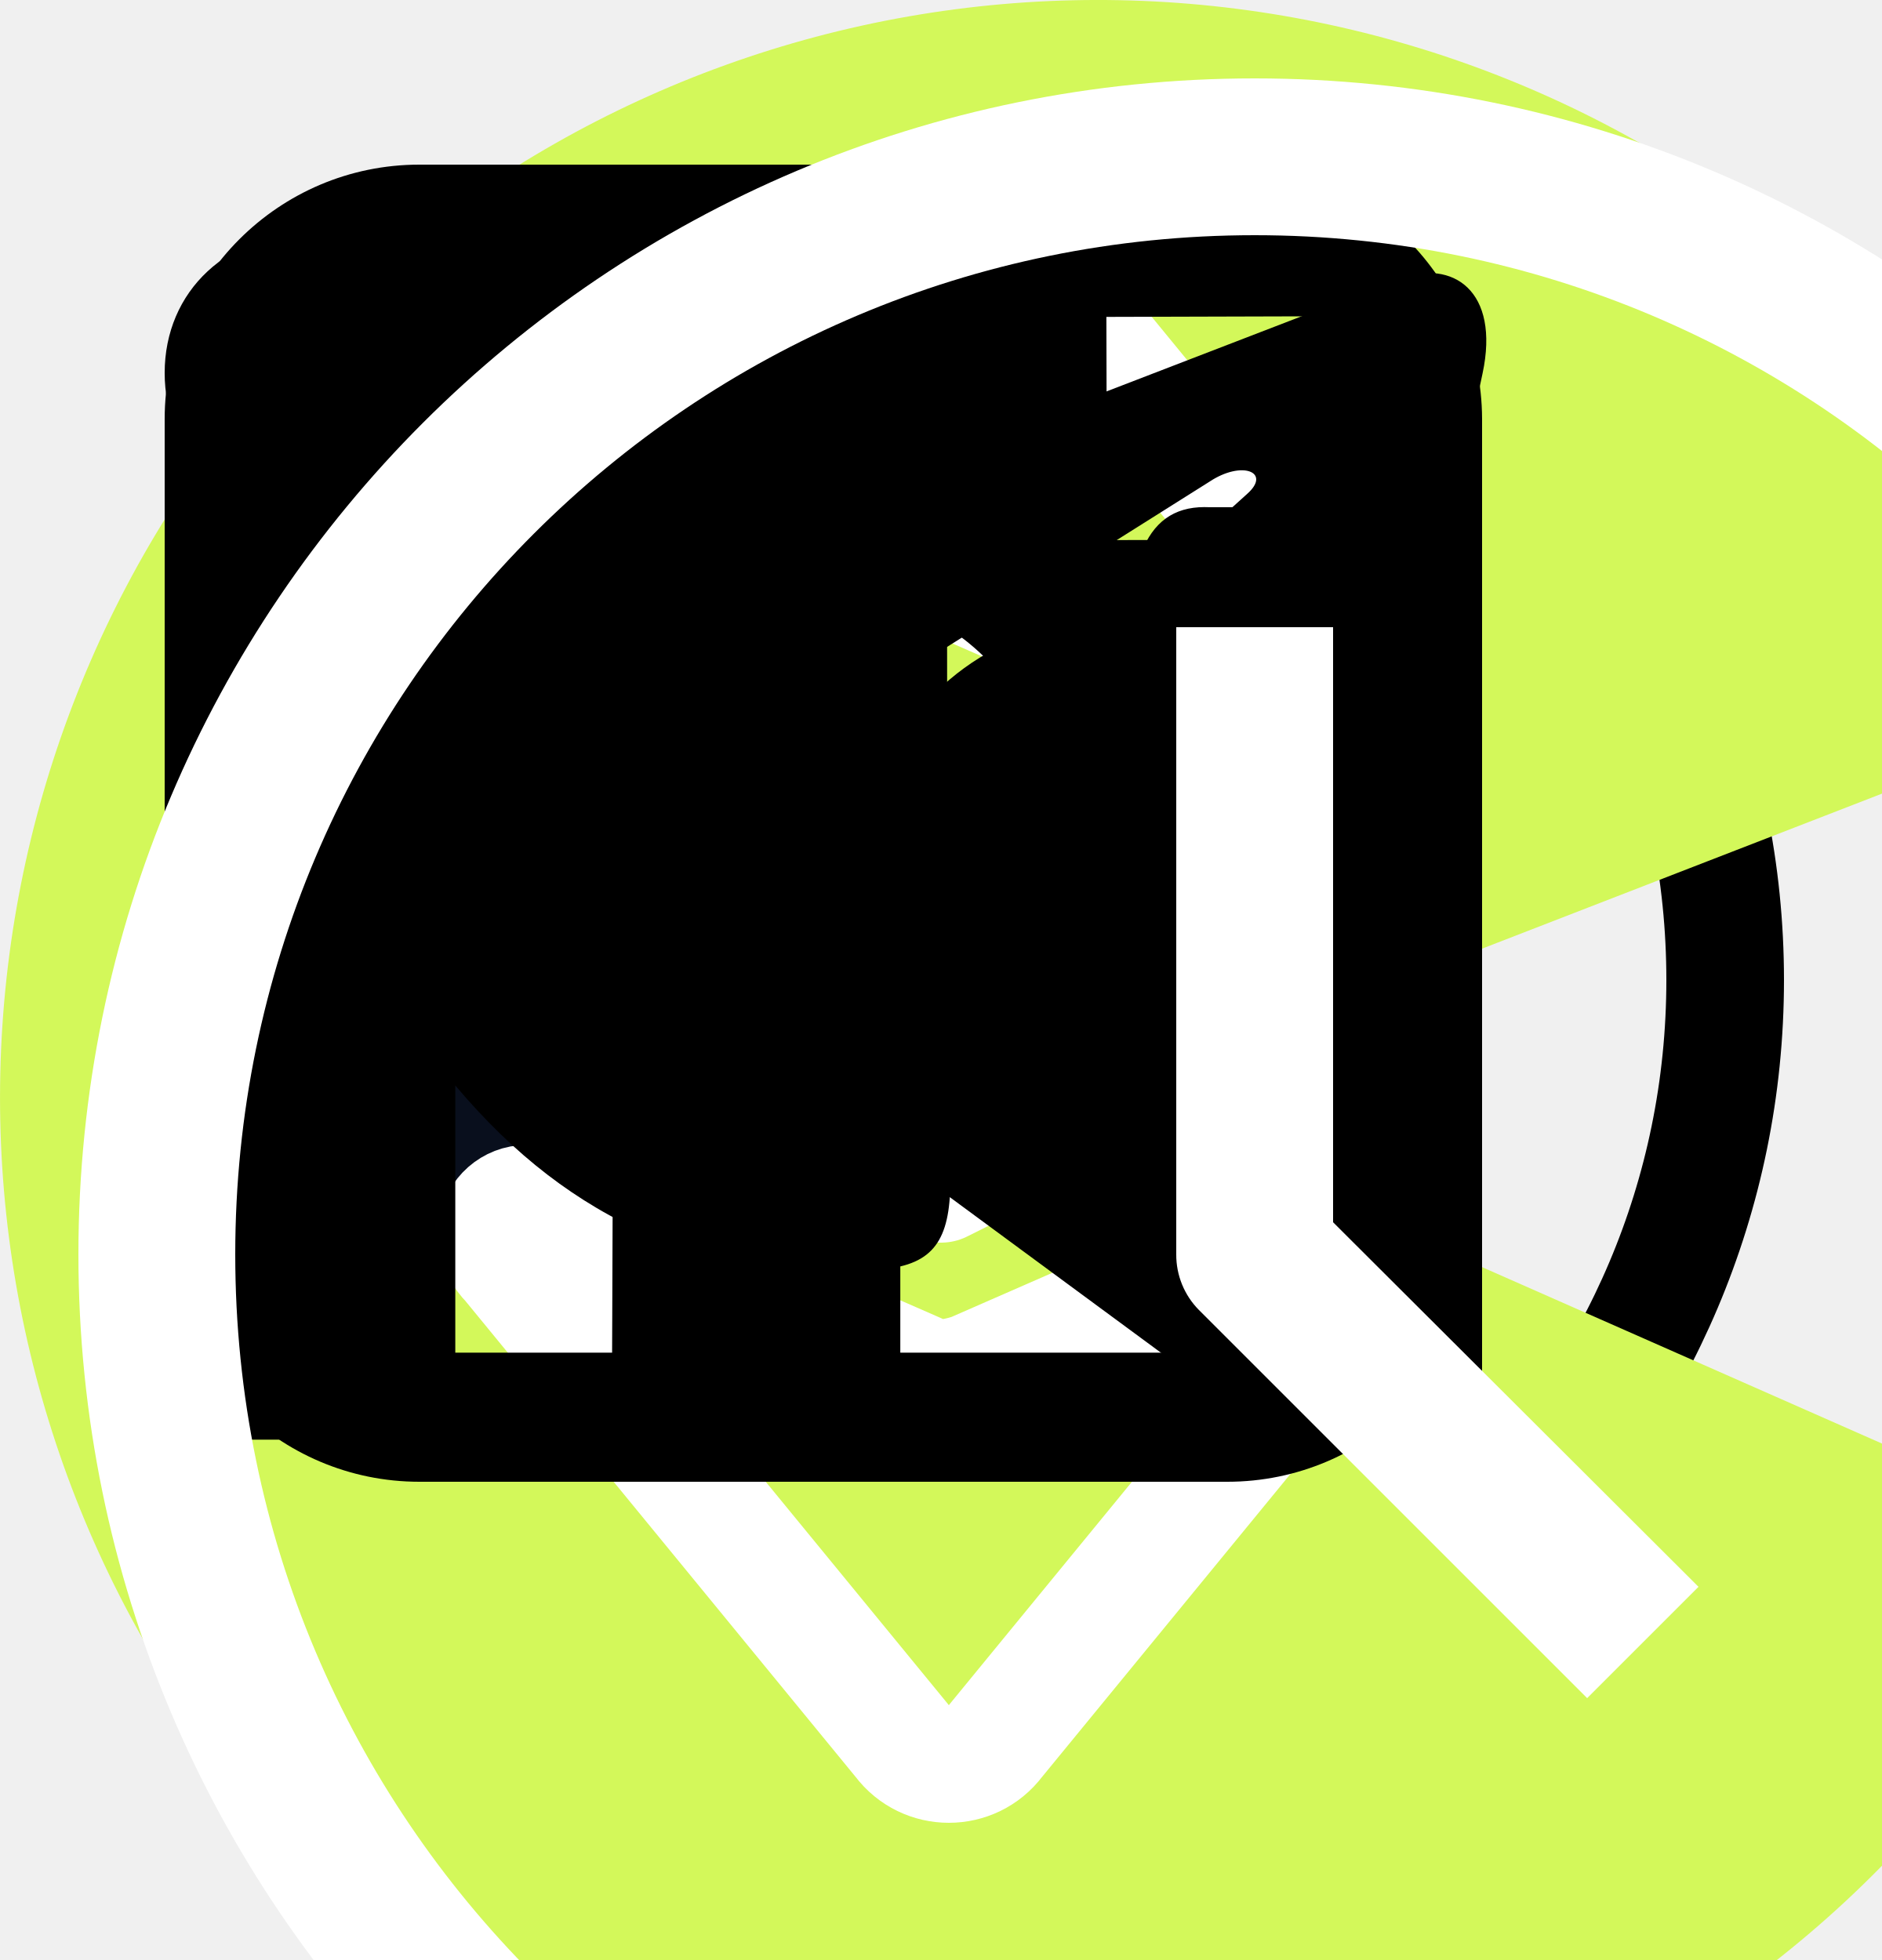
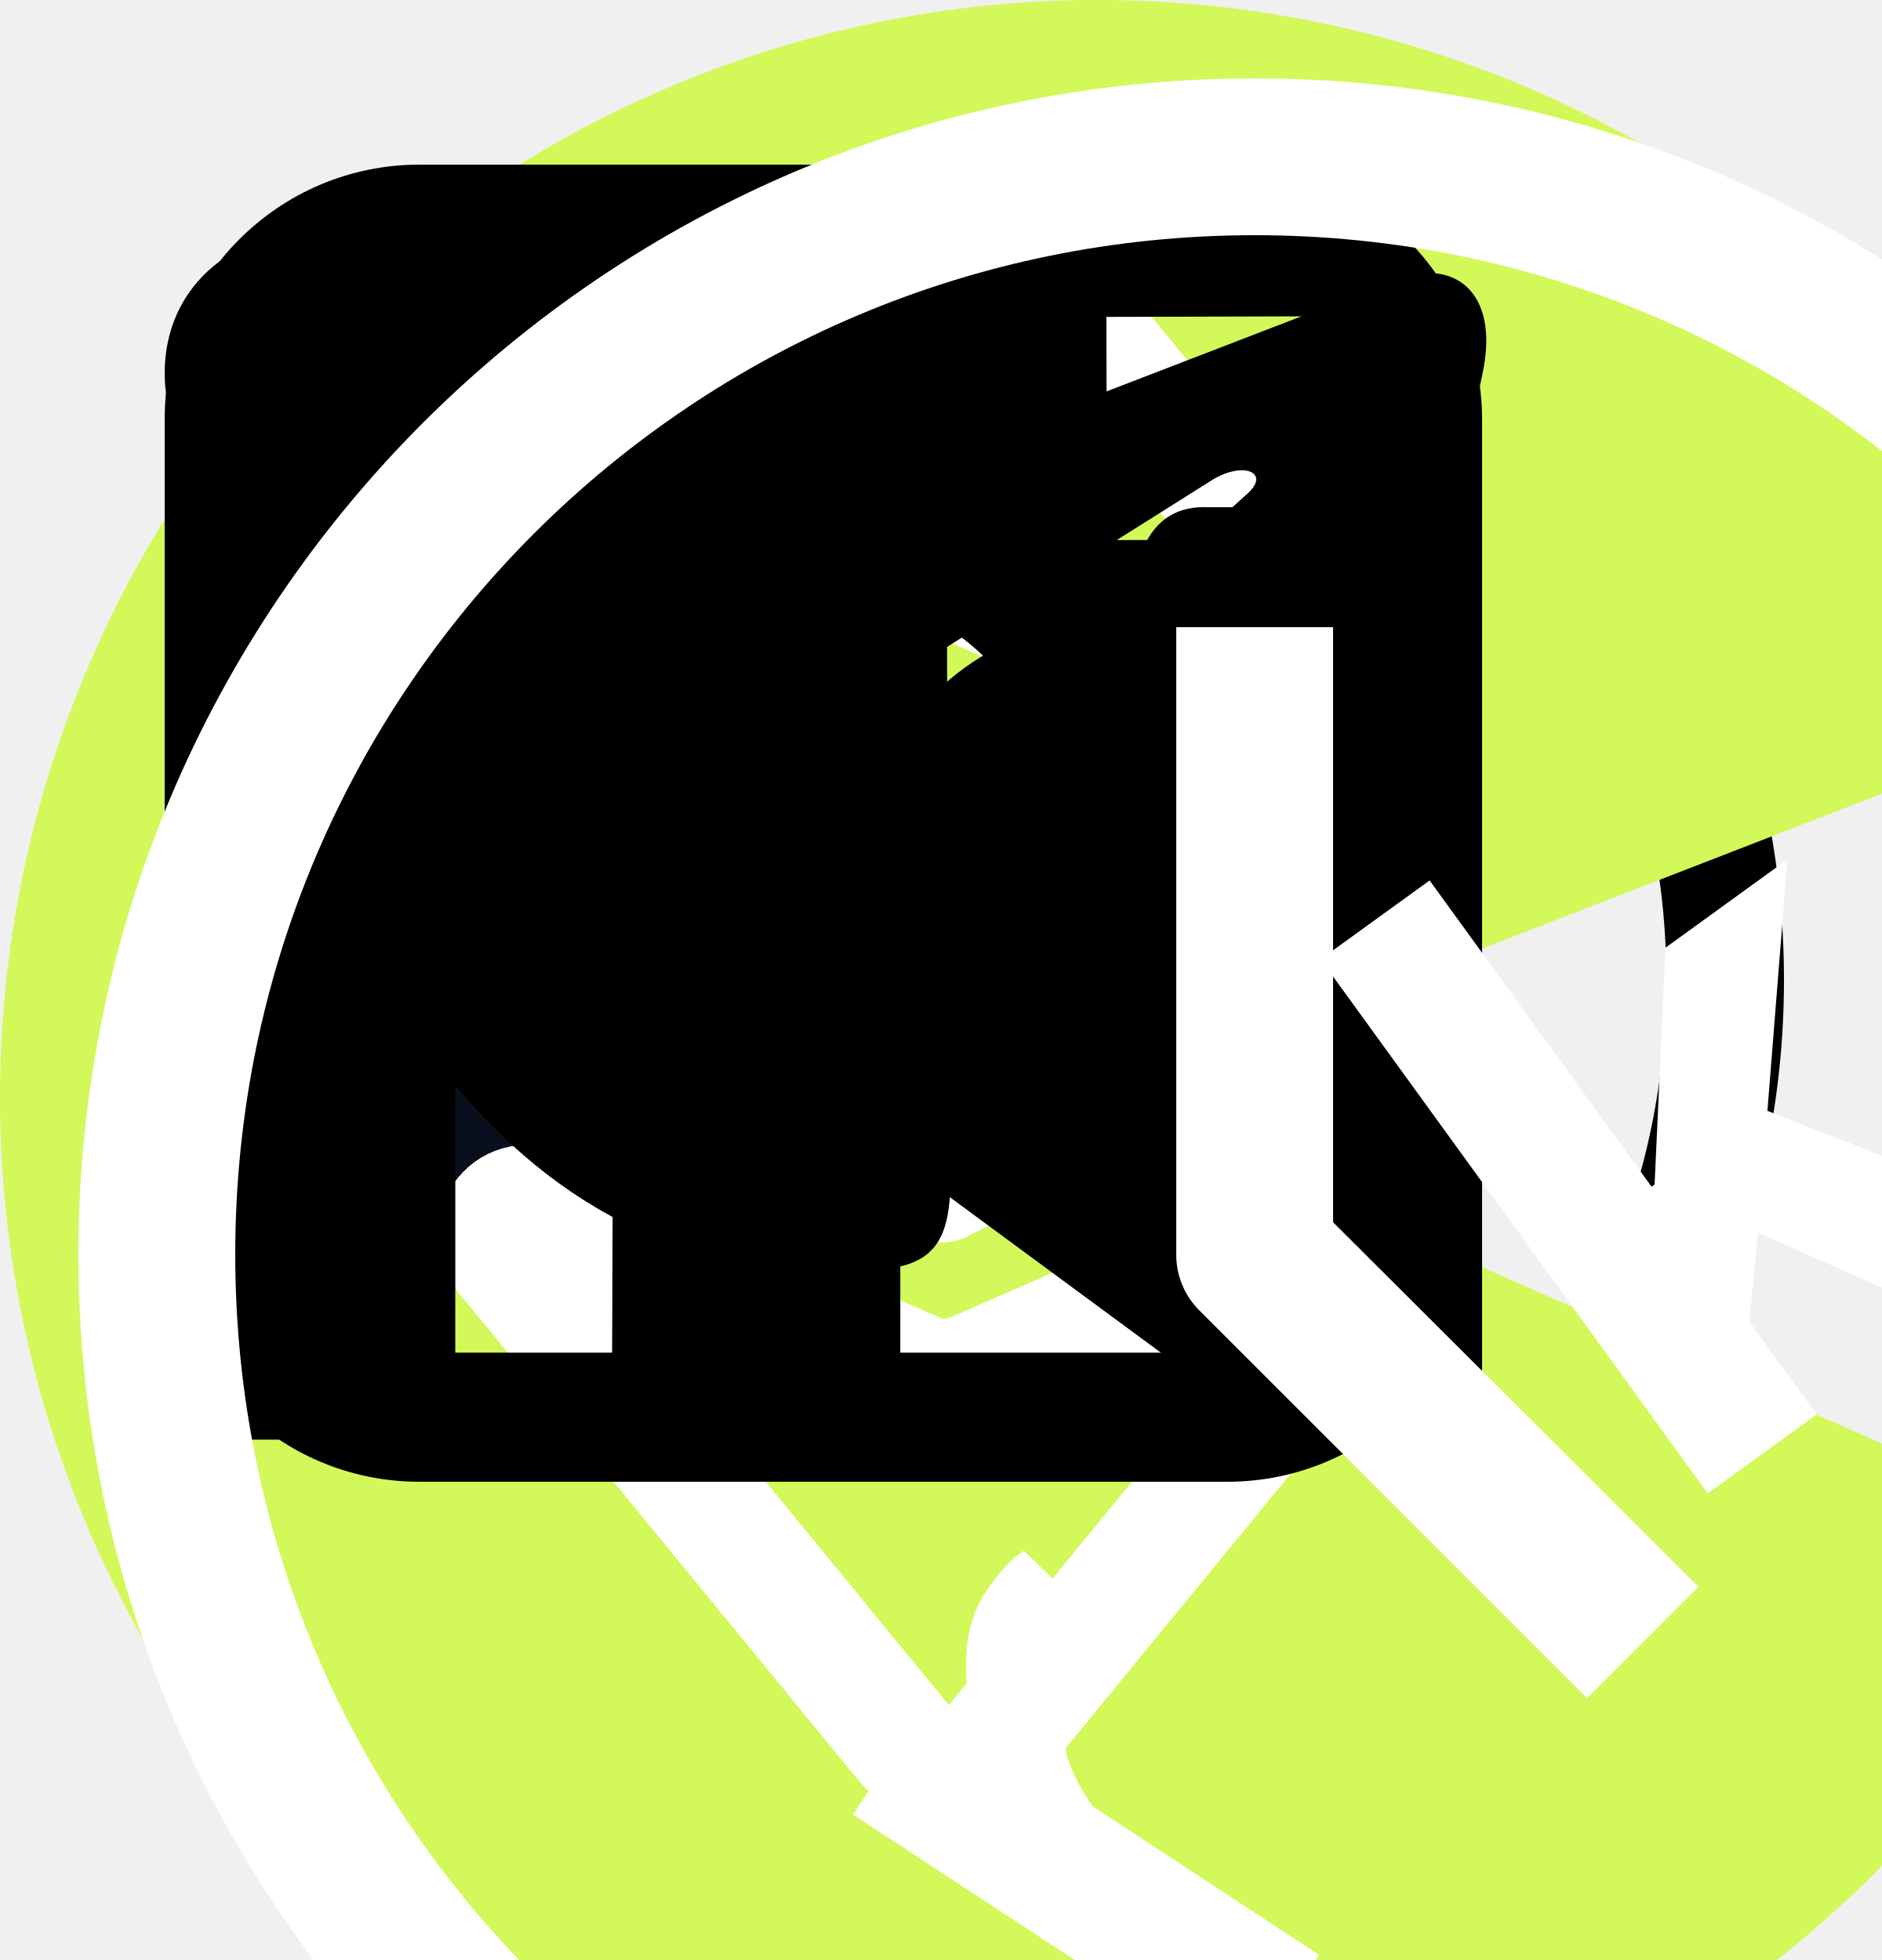
<svg xmlns="http://www.w3.org/2000/svg" width="24" height="25" viewBox="0 0 24 25" fill="none">
  <g id="clock">
    <path id="Vector" d="M22 12.5C22 18.02 17.52 22.5 12 22.5C6.48 22.5 2 18.02 2 12.5C2 6.98 6.48 2.5 12 2.5C17.52 2.5 22 6.98 22 12.5Z" stroke="currentColor" stroke-width="1.5" stroke-linecap="round" stroke-linejoin="round" />
    <path id="Vector_2" d="M15.71 15.68L12.61 13.83C12.07 13.51 11.63 12.74 11.63 12.11V8.01" stroke="currentColor" stroke-width="1.5" stroke-linecap="round" stroke-linejoin="round" />
  </g>
  <g id="logo">
    <path d="M27.053 8.939C25.883 5.919 23.701 3.399 20.88 1.807C18.059 0.215 14.774 -0.349 11.583 0.21C8.393 0.769 5.495 2.417 3.384 4.874C1.272 7.33 0.078 10.442 0.004 13.68C-0.07 16.918 0.981 20.082 2.978 22.632C4.975 25.182 7.794 26.961 10.956 27.665C14.117 28.369 17.425 27.956 20.316 26.494C23.206 25.033 25.501 22.615 26.808 19.652L14 14L27.053 8.939Z" fill="#D3F85A" />
    <circle cx="6" cy="14" r="2" fill="#090F1D" />
  </g>
  <g id="main">
    <path d="M85.5 68L90.227 80.773L103 85.5L90.227 90.227L85.5 103L80.773 90.227L68 85.5L80.773 80.773L85.5 68Z" fill="white" />
    <path d="M10.762 86.22L11.719 86.488L11.745 84.264L10.783 84.493C10.258 84.625 9.702 84.763 9.114 84.905C8.525 85.037 7.959 85.169 7.413 85.301L7.412 85.365C7.965 85.499 8.534 85.639 9.119 85.785C9.694 85.92 10.242 86.065 10.762 86.22ZM15.998 90.058L5.605 86.672L5.638 83.84L16.108 80.699L16.078 83.195L13.591 83.805L13.554 86.989L16.026 87.658L15.998 90.058Z" fill="white" />
    <path d="M16.953 74.343L9.175 72.766L9.557 70.885L10.953 71.004L10.965 70.942C10.5 70.553 10.182 70.135 10.011 69.687C9.831 69.237 9.78 68.813 9.861 68.416C9.905 68.196 9.958 68.017 10.019 67.877C10.07 67.734 10.132 67.616 10.205 67.522L12.12 68.302C12.051 68.43 11.992 68.559 11.944 68.691C11.897 68.812 11.857 68.957 11.823 69.124C11.764 69.416 11.811 69.747 11.965 70.116C12.111 70.472 12.424 70.807 12.904 71.122L17.42 72.037L16.953 74.343Z" fill="white" />
    <path d="M21.095 60.258C20.743 61.174 20.226 61.729 19.545 61.924C18.868 62.11 18.102 62.038 17.245 61.708L14.244 60.554L13.853 61.569L12.226 60.943L12.573 59.773L10.699 58.761L11.4 56.94L13.371 57.698L14.055 55.921L15.772 56.581L15.088 58.358L18.06 59.502C18.478 59.663 18.814 59.695 19.069 59.598C19.317 59.488 19.496 59.288 19.608 59C19.653 58.88 19.684 58.755 19.701 58.624C19.721 58.483 19.73 58.355 19.728 58.24L21.458 58.512C21.445 58.724 21.415 58.981 21.367 59.282C21.324 59.574 21.233 59.899 21.095 60.258Z" fill="white" />
    <path d="M25.065 51.244L17.33 48.583L18.603 46.624L22.107 47.986C22.473 48.147 22.831 48.31 23.182 48.475C23.533 48.639 23.896 48.805 24.271 48.972L24.306 48.919C24.007 48.635 23.709 48.359 23.413 48.09C23.123 47.813 22.847 47.532 22.587 47.248L19.981 44.505L21.088 42.801L24.662 44.055C25.045 44.19 25.418 44.33 25.781 44.477C26.149 44.615 26.524 44.763 26.904 44.921L26.939 44.867C26.64 44.584 26.341 44.32 26.042 44.075C25.749 43.821 25.458 43.555 25.168 43.277L22.492 40.641L23.678 38.817L29.294 44.738L27.794 47.045L24.746 45.923C24.392 45.782 24.038 45.641 23.685 45.5C23.337 45.35 22.963 45.19 22.565 45.02L22.53 45.074C22.847 45.369 23.145 45.645 23.423 45.903C23.707 46.151 23.985 46.408 24.258 46.674L26.53 48.991L25.065 51.244Z" fill="white" />
    <path d="M37.268 35.962C36.786 36.43 36.22 36.758 35.569 36.945C34.917 37.117 34.246 37.108 33.555 36.917C32.856 36.718 32.202 36.306 31.592 35.679C30.975 35.044 30.581 34.378 30.41 33.682C30.238 32.986 30.251 32.318 30.449 31.68C30.647 31.026 30.986 30.465 31.468 29.997C31.95 29.528 32.517 29.208 33.168 29.036C33.811 28.857 34.479 28.862 35.17 29.053C35.861 29.244 36.516 29.657 37.133 30.291C37.743 30.918 38.137 31.584 38.316 32.288C38.487 32.984 38.477 33.656 38.287 34.302C38.09 34.94 37.75 35.493 37.268 35.962ZM35.941 34.597C36.285 34.262 36.404 33.864 36.297 33.403C36.183 32.933 35.888 32.454 35.412 31.964C34.929 31.467 34.458 31.159 33.999 31.039C33.541 30.92 33.14 31.027 32.796 31.362C32.444 31.704 32.321 32.106 32.428 32.568C32.542 33.022 32.841 33.497 33.324 33.994C33.8 34.484 34.267 34.796 34.726 34.931C35.184 35.05 35.589 34.939 35.941 34.597Z" fill="white" />
    <path d="M44.935 29.214L40.519 22.62L42.114 21.552L43.022 22.619L43.075 22.584C43.017 21.98 43.086 21.46 43.28 21.021C43.468 20.574 43.731 20.238 44.068 20.012C44.254 19.888 44.418 19.797 44.56 19.741C44.696 19.675 44.823 19.635 44.941 19.62L45.753 21.522C45.614 21.564 45.481 21.614 45.354 21.674C45.236 21.727 45.105 21.802 44.964 21.896C44.715 22.063 44.516 22.331 44.366 22.701C44.219 23.056 44.205 23.515 44.325 24.077L46.889 27.905L44.935 29.214Z" fill="white" />
    <path d="M54.882 23.176L50.423 12.884L52.522 11.975L55.08 17.876L55.138 17.851L56.19 13.96L58.539 12.942L57.282 17.044L61.885 20.141L59.551 21.153L56.679 19.032L56.206 20.475L56.982 22.266L54.882 23.176Z" fill="white" />
    <path d="M70.982 17.837C70.325 17.979 69.671 17.957 69.019 17.771C68.376 17.573 67.811 17.209 67.326 16.682C66.838 16.144 66.501 15.447 66.316 14.592C66.128 13.727 66.146 12.954 66.369 12.272C66.592 11.591 66.956 11.031 67.462 10.594C67.975 10.145 68.561 9.848 69.217 9.706C69.874 9.563 70.524 9.591 71.168 9.79C71.809 9.978 72.372 10.336 72.858 10.864C73.343 11.392 73.68 12.088 73.868 12.953C74.053 13.808 74.036 14.582 73.815 15.273C73.592 15.955 73.228 16.519 72.725 16.967C72.22 17.404 71.639 17.694 70.982 17.837ZM70.578 15.976C71.047 15.874 71.359 15.599 71.512 15.151C71.664 14.692 71.667 14.13 71.522 13.462C71.376 12.785 71.139 12.274 70.813 11.93C70.488 11.586 70.09 11.465 69.621 11.566C69.142 11.671 68.825 11.947 68.671 12.395C68.528 12.841 68.53 13.402 68.677 14.08C68.822 14.747 69.053 15.259 69.37 15.616C69.696 15.96 70.099 16.08 70.578 15.976Z" fill="white" />
    <path d="M81.472 16.167L81.232 10.076L80.177 10.118L80.108 8.375L81.16 8.254L81.143 7.822C81.121 7.257 81.196 6.742 81.37 6.276C81.544 5.81 81.838 5.43 82.254 5.136C82.669 4.842 83.234 4.681 83.948 4.653C84.278 4.64 84.584 4.66 84.863 4.713C85.143 4.766 85.369 4.821 85.542 4.878L85.179 6.622C85.038 6.574 84.898 6.542 84.759 6.526C84.619 6.5 84.485 6.489 84.357 6.494C84.069 6.505 83.849 6.605 83.696 6.792C83.543 6.969 83.475 7.26 83.49 7.665L83.509 8.145L84.932 8.089L85.005 9.927L83.582 9.983L83.822 16.075L81.472 16.167Z" fill="white" />
    <path d="M94.758 16.823C93.784 16.705 93.119 16.339 92.763 15.726C92.418 15.115 92.301 14.354 92.412 13.443L92.8 10.251L91.72 10.12L91.93 8.388L93.149 8.44L93.674 6.376L95.611 6.611L95.357 8.708L97.247 8.937L97.025 10.764L95.135 10.534L94.751 13.695C94.697 14.14 94.748 14.474 94.903 14.697C95.07 14.911 95.308 15.036 95.615 15.073C95.742 15.089 95.871 15.088 96.002 15.072C96.143 15.057 96.27 15.035 96.381 15.005L96.54 16.749C96.331 16.788 96.074 16.822 95.77 16.849C95.476 16.878 95.139 16.869 94.758 16.823Z" fill="white" />
    <path d="M103.219 18.151L106.631 7.467L108.872 8.182L108.035 10.804L107.495 12.126C107.86 11.963 108.265 11.835 108.709 11.742C109.167 11.641 109.65 11.672 110.158 11.835C110.981 12.097 111.488 12.562 111.678 13.227C111.882 13.886 111.833 14.688 111.531 15.633L110.032 20.327L107.792 19.611L109.198 15.207C109.374 14.658 109.418 14.258 109.33 14.006C109.253 13.757 109.051 13.581 108.726 13.477C108.442 13.386 108.177 13.374 107.931 13.441C107.689 13.499 107.409 13.605 107.09 13.761L105.46 18.867L103.219 18.151Z" fill="white" />
    <path d="M119.882 25.18C119.222 24.809 118.708 24.331 118.339 23.745C117.971 23.159 117.784 22.51 117.78 21.799C117.776 21.087 117.987 20.349 118.415 19.587C118.838 18.833 119.354 18.273 119.964 17.905C120.583 17.543 121.224 17.359 121.889 17.352C122.558 17.336 123.167 17.482 123.716 17.79C124.376 18.161 124.837 18.615 125.098 19.153C125.374 19.686 125.477 20.265 125.409 20.887C125.356 21.505 125.152 22.131 124.797 22.763C124.698 22.94 124.59 23.111 124.472 23.278C124.359 23.435 124.27 23.55 124.205 23.623L120.06 21.298C119.871 21.853 119.872 22.342 120.062 22.767C120.257 23.182 120.582 23.518 121.038 23.773C121.531 24.05 122.115 24.176 122.79 24.15L122.777 25.776C122.288 25.82 121.785 25.788 121.27 25.683C120.754 25.577 120.292 25.409 119.882 25.18ZM120.806 19.937L123.303 21.338C123.517 20.957 123.599 20.593 123.549 20.247C123.513 19.896 123.29 19.606 122.881 19.377C122.565 19.199 122.218 19.152 121.842 19.234C121.471 19.307 121.125 19.541 120.806 19.937Z" fill="white" />
    <path d="M129.437 31.252L133.282 24.032L135.016 25.597L133.12 28.843C132.903 29.179 132.686 29.508 132.468 29.828C132.25 30.149 132.029 30.481 131.805 30.825L131.853 30.868C132.18 30.617 132.499 30.367 132.811 30.117C133.131 29.874 133.452 29.646 133.773 29.433L136.892 27.291L138.401 28.653L136.6 31.985C136.407 32.342 136.209 32.688 136.007 33.023C135.813 33.365 135.608 33.712 135.392 34.063L135.44 34.106C135.767 33.855 136.075 33.601 136.364 33.345C136.66 33.096 136.969 32.849 137.289 32.606L140.313 30.379L141.928 31.837L135.197 36.452L133.154 34.608L134.743 31.774C134.937 31.447 135.132 31.119 135.327 30.792C135.529 30.472 135.746 30.129 135.976 29.762L135.929 29.719C135.588 29.986 135.268 30.236 134.97 30.471C134.681 30.712 134.383 30.946 134.077 31.173L131.432 33.053L129.437 31.252Z" fill="white" />
    <path d="M142.692 45.825C142.256 45.206 141.999 44.552 141.919 43.865C141.839 43.177 141.951 42.511 142.254 41.867C142.558 41.224 143.067 40.65 143.782 40.146C144.488 39.649 145.196 39.366 145.904 39.298C146.619 39.238 147.277 39.349 147.879 39.629C148.49 39.904 148.977 40.298 149.339 40.813C149.775 41.432 149.994 42.041 149.998 42.638C150.016 43.239 149.86 43.805 149.531 44.337C149.216 44.872 148.762 45.348 148.169 45.766C148.003 45.882 147.831 45.99 147.653 46.089C147.484 46.182 147.354 46.248 147.263 46.286L144.527 42.4C144.118 42.819 143.907 43.261 143.895 43.726C143.892 44.184 144.041 44.627 144.342 45.055C144.667 45.517 145.14 45.883 145.759 46.151L145.046 47.612C144.586 47.44 144.146 47.195 143.727 46.877C143.307 46.559 142.962 46.209 142.692 45.825ZM145.787 41.494L147.436 43.835C147.793 43.584 148.024 43.291 148.128 42.957C148.247 42.625 148.171 42.267 147.901 41.884C147.692 41.587 147.4 41.395 147.025 41.307C146.659 41.212 146.246 41.275 145.787 41.494Z" fill="white" />
    <path d="M149.361 57.621C149.053 56.929 148.927 56.238 148.982 55.548C149.037 54.858 149.276 54.227 149.699 53.654C150.121 53.081 150.732 52.617 151.531 52.262C152.321 51.911 153.07 51.771 153.778 51.841C154.49 51.921 155.115 52.157 155.651 52.549C156.197 52.937 156.598 53.418 156.853 53.993C157.161 54.686 157.258 55.325 157.146 55.912C157.047 56.505 156.784 57.03 156.358 57.488C155.945 57.952 155.407 58.331 154.745 58.625C154.559 58.708 154.37 58.78 154.176 58.843C153.992 58.901 153.852 58.94 153.755 58.96L151.825 54.617C151.342 54.949 151.05 55.342 150.948 55.795C150.856 56.245 150.916 56.708 151.128 57.186C151.358 57.703 151.75 58.153 152.306 58.536L151.323 59.831C150.905 59.573 150.521 59.248 150.171 58.854C149.822 58.461 149.551 58.05 149.361 57.621ZM153.237 53.972L154.4 56.59C154.8 56.412 155.083 56.169 155.25 55.862C155.431 55.56 155.426 55.194 155.235 54.765C155.088 54.434 154.839 54.188 154.488 54.029C154.147 53.866 153.73 53.847 153.237 53.972Z" fill="white" />
    <path d="M153.016 66.98L163.954 64.499L164.46 66.73L158.188 68.153L158.202 68.216L161.832 69.968L162.398 72.465L158.599 70.472L154.705 74.423L154.142 71.942L156.757 69.511L155.426 68.78L153.522 69.212L153.016 66.98Z" fill="white" />
    <path d="M160.745 82.892L159.78 82.656L159.827 84.879L160.781 84.619C161.301 84.47 161.852 84.314 162.436 84.153C163.02 84.002 163.582 83.851 164.123 83.701L164.121 83.637C163.564 83.521 162.991 83.4 162.401 83.273C161.823 83.157 161.271 83.03 160.745 82.892ZM155.387 79.227L165.885 82.272L165.945 85.103L155.583 88.585L155.531 86.089L157.997 85.398L157.93 82.214L155.438 81.626L155.387 79.227Z" fill="white" />
    <path d="M154.945 94.965L162.77 96.287L162.451 98.18L161.052 98.106L161.041 98.169C161.519 98.542 161.85 98.949 162.035 99.392C162.231 99.836 162.295 100.258 162.227 100.657C162.19 100.878 162.143 101.059 162.087 101.201C162.041 101.345 161.983 101.465 161.912 101.561L159.972 100.844C160.038 100.715 160.092 100.583 160.136 100.45C160.179 100.328 160.214 100.182 160.243 100.014C160.292 99.719 160.234 99.39 160.068 99.027C159.911 98.676 159.588 98.351 159.097 98.052L154.554 97.284L154.945 94.965Z" fill="white" />
    <path d="M151.265 109.178C151.587 108.251 152.086 107.679 152.76 107.461C153.43 107.254 154.199 107.301 155.065 107.602L158.103 108.658L158.46 107.631L160.108 108.203L159.799 109.383L161.704 110.334L161.063 112.178L159.069 111.484L158.443 113.282L156.705 112.678L157.331 110.88L154.323 109.834C153.9 109.687 153.563 109.666 153.312 109.771C153.068 109.889 152.895 110.094 152.793 110.386C152.751 110.507 152.724 110.633 152.712 110.765C152.697 110.906 152.692 111.034 152.697 111.149L150.959 110.935C150.965 110.722 150.987 110.464 151.025 110.161C151.059 109.868 151.139 109.54 151.265 109.178Z" fill="white" />
    <path d="M147.591 118.316L155.409 120.723L154.201 122.722L150.654 121.476C150.283 121.327 149.92 121.175 149.564 121.022C149.207 120.869 148.839 120.715 148.459 120.56L148.426 120.615C148.734 120.889 149.041 121.155 149.345 121.414C149.645 121.682 149.929 121.954 150.199 122.229L152.893 124.886L151.842 126.625L148.229 125.488C147.842 125.366 147.464 125.238 147.097 125.103C146.724 124.977 146.345 124.841 145.96 124.696L145.926 124.75C146.235 125.024 146.542 125.278 146.849 125.514C147.15 125.758 147.45 126.014 147.749 126.282L150.509 128.829L149.383 130.692L143.577 124.957L145.001 122.602L148.084 123.624C148.442 123.754 148.8 123.883 149.159 124.012C149.511 124.15 149.889 124.298 150.293 124.455L150.326 124.4C150 124.115 149.693 123.849 149.407 123.601C149.115 123.362 148.829 123.115 148.548 122.857L146.201 120.616L147.591 118.316Z" fill="white" />
    <path d="M135.893 133.988C136.36 133.504 136.915 133.158 137.56 132.95C138.205 132.757 138.876 132.744 139.573 132.913C140.278 133.088 140.946 133.479 141.576 134.086C142.213 134.7 142.629 135.353 142.823 136.043C143.017 136.733 143.025 137.401 142.849 138.045C142.672 138.705 142.351 139.277 141.885 139.761C141.419 140.245 140.863 140.583 140.218 140.776C139.58 140.977 138.913 140.993 138.216 140.825C137.519 140.657 136.851 140.266 136.214 139.651C135.584 139.044 135.168 138.392 134.967 137.694C134.773 137.004 134.76 136.333 134.929 135.681C135.106 135.036 135.427 134.472 135.893 133.988ZM137.264 135.309C136.931 135.655 136.826 136.057 136.947 136.515C137.077 136.98 137.387 137.449 137.879 137.923C138.378 138.404 138.859 138.697 139.321 138.801C139.783 138.906 140.181 138.785 140.514 138.44C140.854 138.086 140.964 137.681 140.842 137.223C140.713 136.773 140.399 136.307 139.899 135.826C139.408 135.352 138.931 135.056 138.468 134.936C138.006 134.831 137.605 134.956 137.264 135.309Z" fill="white" />
    <path d="M128.451 140.983L133.08 147.429L131.52 148.549L130.578 147.511L130.526 147.549C130.604 148.15 130.552 148.673 130.372 149.117C130.199 149.57 129.947 149.915 129.618 150.151C129.436 150.282 129.275 150.378 129.135 150.439C129.001 150.509 128.876 150.553 128.758 150.572L127.884 148.697C128.022 148.651 128.153 148.596 128.278 148.533C128.395 148.475 128.522 148.397 128.661 148.297C128.904 148.123 129.094 147.849 129.232 147.474C129.367 147.114 129.366 146.655 129.228 146.098L126.54 142.355L128.451 140.983Z" fill="white" />
    <path d="M118.706 147.342L123.499 157.483L121.43 158.46L118.682 152.645L118.624 152.673L117.7 156.596L115.385 157.69L116.507 153.549L111.806 150.604L114.106 149.517L117.046 151.543L117.471 150.085L116.637 148.32L118.706 147.342Z" fill="white" />
    <path d="M102.789 153.204C103.441 153.04 104.095 153.041 104.753 153.205C105.402 153.383 105.978 153.727 106.481 154.239C106.986 154.761 107.345 155.446 107.559 156.294C107.775 157.153 107.782 157.926 107.581 158.615C107.38 159.303 107.035 159.874 106.544 160.328C106.045 160.794 105.47 161.109 104.818 161.273C104.166 161.437 103.516 161.43 102.866 161.252C102.219 161.085 101.644 160.746 101.142 160.234C100.639 159.723 100.28 159.037 100.064 158.179C99.851 157.331 99.843 156.557 100.041 155.858C100.242 155.17 100.587 154.594 101.075 154.13C101.566 153.677 102.137 153.368 102.789 153.204ZM103.253 155.051C102.788 155.168 102.486 155.453 102.347 155.906C102.21 156.369 102.225 156.932 102.392 157.594C102.561 158.266 102.814 158.769 103.15 159.102C103.487 159.435 103.888 159.543 104.354 159.426C104.83 159.307 105.137 159.02 105.276 158.568C105.405 158.117 105.385 157.556 105.216 156.883C105.049 156.221 104.801 155.717 104.472 155.371C104.136 155.038 103.729 154.931 103.253 155.051Z" fill="white" />
    <path d="M92.359 155.215L92.798 161.295L93.851 161.219L93.977 162.958L92.929 163.114L92.96 163.545C93.001 164.109 92.942 164.626 92.784 165.098C92.625 165.569 92.343 165.958 91.938 166.266C91.532 166.573 90.973 166.752 90.26 166.804C89.93 166.828 89.625 166.818 89.344 166.774C89.062 166.73 88.834 166.682 88.659 166.631L88.966 164.876C89.108 164.919 89.249 164.947 89.389 164.958C89.529 164.98 89.664 164.986 89.791 164.977C90.079 164.956 90.295 164.85 90.442 164.657C90.589 164.475 90.648 164.182 90.619 163.778L90.585 163.299L89.164 163.402L89.032 161.567L90.452 161.464L90.013 155.384L92.359 155.215Z" fill="white" />
    <path d="M79.059 154.993C80.037 155.079 80.713 155.423 81.088 156.024C81.453 156.624 81.595 157.38 81.514 158.294L81.23 161.498L82.314 161.593L82.16 163.331L80.941 163.319L80.484 165.399L78.539 165.227L78.725 163.123L76.829 162.955L76.991 161.123L78.888 161.29L79.168 158.119C79.208 157.672 79.146 157.34 78.983 157.123C78.809 156.914 78.568 156.797 78.26 156.769C78.132 156.758 78.003 156.763 77.873 156.783C77.732 156.803 77.606 156.829 77.496 156.862L77.281 155.125C77.488 155.079 77.743 155.037 78.047 155C78.339 154.961 78.677 154.959 79.059 154.993Z" fill="white" />
    <path d="M70.559 153.941L67.497 164.731L65.234 164.089L65.986 161.442L66.482 160.103C66.122 160.278 65.722 160.419 65.281 160.527C64.827 160.642 64.343 160.627 63.83 160.481C62.999 160.245 62.477 159.798 62.265 159.139C62.04 158.487 62.062 157.684 62.333 156.73L63.678 151.989L65.941 152.631L64.679 157.08C64.522 157.634 64.491 158.035 64.587 158.284C64.672 158.53 64.879 158.7 65.207 158.793C65.495 158.874 65.76 158.878 66.003 158.802C66.243 158.738 66.52 158.622 66.833 158.456L68.296 153.299L70.559 153.941Z" fill="white" />
    <path d="M53.675 147.461C54.347 147.809 54.877 148.27 55.264 148.844C55.652 149.418 55.859 150.06 55.887 150.771C55.914 151.482 55.727 152.226 55.324 153.003C54.926 153.77 54.428 154.347 53.831 154.734C53.224 155.116 52.589 155.321 51.925 155.349C51.257 155.387 50.643 155.261 50.085 154.971C49.412 154.622 48.937 154.183 48.659 153.654C48.366 153.13 48.243 152.556 48.291 151.931C48.324 151.312 48.508 150.68 48.842 150.036C48.935 149.856 49.038 149.681 49.15 149.511C49.258 149.351 49.343 149.233 49.406 149.157L53.624 151.346C53.795 150.785 53.778 150.296 53.574 149.878C53.366 149.469 53.029 149.145 52.566 148.904C52.064 148.643 51.476 148.537 50.803 148.584L50.763 146.959C51.25 146.899 51.753 146.914 52.272 147.003C52.791 147.092 53.258 147.244 53.675 147.461ZM52.923 152.731L50.381 151.412C50.18 151.8 50.11 152.166 50.172 152.511C50.219 152.86 50.451 153.142 50.867 153.358C51.189 153.525 51.537 153.561 51.91 153.467C52.279 153.382 52.617 153.136 52.923 152.731Z" fill="white" />
    <path d="M43.928 141.703L40.32 149.045L38.536 147.537L40.325 144.231C40.531 143.888 40.737 143.553 40.945 143.225C41.152 142.897 41.362 142.558 41.574 142.207L41.526 142.166C41.207 142.427 40.896 142.688 40.592 142.948C40.28 143.201 39.967 143.44 39.653 143.663L36.605 145.905L35.053 144.594L36.745 141.205C36.926 140.841 37.112 140.489 37.303 140.147C37.486 139.799 37.679 139.446 37.884 139.088L37.835 139.047C37.516 139.308 37.217 139.572 36.936 139.838C36.648 140.096 36.347 140.352 36.036 140.606L33.086 142.931L31.424 141.526L38.001 136.694L40.103 138.47L38.608 141.355C38.424 141.688 38.24 142.022 38.056 142.355C37.864 142.681 37.658 143.032 37.44 143.406L37.489 143.447C37.822 143.169 38.133 142.909 38.422 142.665C38.704 142.414 38.994 142.17 39.292 141.933L41.875 139.968L43.928 141.703Z" fill="white" />
    <path d="M30.204 127.57C30.66 128.175 30.939 128.82 31.041 129.504C31.143 130.189 31.053 130.858 30.77 131.511C30.488 132.165 29.998 132.755 29.3 133.282C28.61 133.802 27.912 134.108 27.206 134.199C26.494 134.282 25.832 134.193 25.221 133.932C24.602 133.678 24.103 133.299 23.724 132.797C23.268 132.192 23.029 131.591 23.006 130.994C22.968 130.394 23.105 129.823 23.418 129.281C23.715 128.736 24.153 128.245 24.732 127.808C24.894 127.686 25.062 127.573 25.237 127.468C25.403 127.369 25.531 127.3 25.62 127.259L28.481 131.053C28.877 130.621 29.073 130.173 29.07 129.708C29.058 129.249 28.895 128.811 28.58 128.394C28.24 127.942 27.756 127.593 27.128 127.345L27.793 125.861C28.258 126.018 28.706 126.248 29.135 126.552C29.565 126.856 29.921 127.196 30.204 127.57ZM27.252 132L25.527 129.714C25.178 129.977 24.957 130.277 24.864 130.615C24.756 130.95 24.844 131.305 25.126 131.679C25.345 131.969 25.642 132.152 26.02 132.228C26.39 132.31 26.8 132.234 27.252 132Z" fill="white" />
    <path d="M23.154 115.998C23.484 116.68 23.633 117.366 23.6 118.058C23.567 118.749 23.349 119.388 22.946 119.974C22.542 120.561 21.947 121.044 21.16 121.426C20.382 121.802 19.638 121.967 18.928 121.919C18.213 121.863 17.581 121.647 17.032 121.273C16.474 120.903 16.058 120.435 15.784 119.868C15.454 119.187 15.335 118.551 15.429 117.96C15.508 117.365 15.753 116.832 16.165 116.36C16.562 115.883 17.087 115.487 17.74 115.17C17.922 115.082 18.11 115.003 18.301 114.934C18.483 114.87 18.622 114.826 18.718 114.804L20.789 119.081C21.261 118.734 21.54 118.332 21.627 117.875C21.704 117.423 21.629 116.961 21.401 116.491C21.155 115.982 20.748 115.545 20.18 115.18L21.12 113.854C21.547 114.098 21.941 114.411 22.303 114.792C22.666 115.174 22.949 115.576 23.154 115.998ZM19.399 119.771L18.151 117.194C17.757 117.384 17.482 117.636 17.325 117.949C17.154 118.257 17.171 118.622 17.376 119.044C17.534 119.371 17.791 119.608 18.147 119.755C18.493 119.908 18.91 119.913 19.399 119.771Z" fill="white" />
    <path d="M19.195 106.763L8.344 109.6L7.765 107.386L13.988 105.76L13.972 105.698L10.287 104.065L9.639 101.588L13.501 103.456L17.265 99.379L17.908 101.841L15.374 104.355L16.728 105.043L18.616 104.55L19.195 106.763Z" fill="white" />
  </g>
  <g id="eth">
    <path d="M6.9 9.6L11.7 7.5C11.9 7.4 12.1 7.4 12.4 7.5L17.2 9.6C17.6 9.8 18 9.3 17.7 8.9L12.7 2.8C12.4 2.4 11.8 2.4 11.5 2.8L6.5 8.9C6.1 9.3 6.5 9.8 6.9 9.6Z" stroke="white" stroke-width="1.5" stroke-miterlimit="10" stroke-linecap="round" stroke-linejoin="round" />
    <path d="M6.9 15.4L11.7 17.5C11.9 17.6 12.1 17.6 12.4 17.5L17.2 15.4C17.6 15.2 18 15.7 17.7 16.1L12.7 22.2C12.4 22.6 11.8 22.6 11.5 22.2L6.5 16.1C6.1 15.7 6.5 15.2 6.9 15.4Z" stroke="white" stroke-width="1.5" stroke-miterlimit="10" stroke-linecap="round" stroke-linejoin="round" />
    <path d="M12 9.9L6.8 12.5L12 15.1L17.2 12.5L12 9.9Z" stroke="white" stroke-width="1.5" stroke-miterlimit="10" stroke-linecap="round" stroke-linejoin="round" />
  </g>
  <g id="instagram">
    <path d="M15.652 2.1H5.348C3.557 2.1 2.1 3.556 2.1 5.347V8.778V15.653C2.1 17.444 3.557 18.9 5.348 18.9H15.652C17.443 18.9 18.9 17.444 18.9 15.653V8.771V5.341C18.893 3.556 17.437 2.1 15.652 2.1ZM16.583 4.035H16.957V4.403V6.882L14.116 6.889L14.109 4.042L16.583 4.035ZM8.098 8.771C8.636 8.03 9.509 7.538 10.493 7.538C11.478 7.538 12.351 8.024 12.889 8.771C13.243 9.257 13.447 9.854 13.447 10.497C13.447 12.124 12.121 13.455 10.487 13.455C8.853 13.455 7.54 12.124 7.54 10.497C7.54 9.854 7.75 9.257 8.098 8.771ZM17.259 15.646C17.259 16.532 16.538 17.253 15.652 17.253H5.348C4.463 17.253 3.741 16.532 3.741 15.646V8.771H6.247C6.031 9.303 5.906 9.887 5.906 10.497C5.906 13.029 7.967 15.089 10.5 15.089C13.033 15.089 15.094 13.029 15.094 10.497C15.094 9.887 14.969 9.303 14.752 8.771H17.259V15.646Z" fill="currentColor" />
  </g>
  <g id="linkedin">
    <path d="M5.806 7.886H2.533V18.363H5.806V7.886Z" fill="currentColor" />
    <path d="M4.101 2.94C2.894 2.94 2.1 3.721 2.1 4.757C2.1 5.774 2.868 6.574 4.055 6.574H4.081C5.314 6.574 6.082 5.768 6.075 4.757C6.049 3.721 5.308 2.94 4.101 2.94Z" fill="currentColor" />
    <path d="M14.748 7.788C12.871 7.788 11.697 8.811 11.481 9.533V7.886H7.801C7.847 8.759 7.801 18.363 7.801 18.363H11.481V12.701C11.481 12.38 11.468 12.065 11.559 11.842C11.809 11.212 12.353 10.556 13.331 10.556C14.61 10.556 15.187 11.527 15.187 12.944V18.363H18.9V12.537C18.9 9.297 17.076 7.788 14.748 7.788Z" fill="currentColor" />
  </g>
  <g id="telegram">
    <path d="M18.906 4.764L16.37 16.721C16.179 17.564 15.68 17.774 14.972 17.377L11.108 14.53L9.245 16.323C9.038 16.53 8.866 16.702 8.468 16.702L8.746 12.768L15.905 6.299C16.217 6.022 15.838 5.867 15.422 6.145L6.571 11.719L2.76 10.526C1.932 10.267 1.917 9.697 2.933 9.299L17.837 3.557C18.527 3.299 19.131 3.71 18.906 4.764Z" fill="currentColor" />
  </g>
  <g id="vk">
    <path d="M18.17 13.994C17.804 13.539 17.388 13.131 16.986 12.737C16.843 12.597 16.695 12.452 16.553 12.308C16.144 11.893 16.129 11.738 16.453 11.267C16.677 10.942 16.915 10.617 17.144 10.303C17.353 10.018 17.568 9.724 17.775 9.428L17.817 9.367C18.212 8.801 18.62 8.216 18.837 7.51C18.894 7.324 18.953 7.05 18.817 6.82C18.682 6.591 18.419 6.522 18.234 6.489C18.142 6.473 18.051 6.471 17.966 6.471L15.381 6.469L15.36 6.468C14.969 6.468 14.705 6.659 14.554 7.052C14.41 7.427 14.252 7.827 14.071 8.207C13.712 8.963 13.255 9.834 12.595 10.561L12.567 10.592C12.489 10.679 12.4 10.777 12.336 10.777C12.326 10.777 12.315 10.775 12.303 10.771C12.166 10.716 12.074 10.373 12.079 10.213C12.079 10.211 12.079 10.209 12.079 10.206L12.077 7.111C12.077 7.1 12.076 7.089 12.075 7.078C12.009 6.575 11.863 6.262 11.313 6.15C11.298 6.147 11.283 6.146 11.268 6.146H8.581C8.143 6.146 7.901 6.33 7.675 6.606C7.613 6.68 7.486 6.834 7.549 7.02C7.613 7.209 7.821 7.25 7.889 7.263C8.225 7.329 8.415 7.542 8.468 7.915C8.562 8.561 8.574 9.251 8.505 10.087C8.485 10.319 8.447 10.498 8.385 10.651C8.37 10.687 8.318 10.804 8.266 10.804C8.249 10.804 8.201 10.797 8.112 10.734C7.904 10.586 7.751 10.375 7.574 10.114C6.969 9.228 6.461 8.252 6.021 7.129C5.858 6.716 5.553 6.485 5.163 6.478C4.734 6.471 4.345 6.468 3.974 6.468C3.569 6.468 3.193 6.472 2.826 6.48C2.512 6.486 2.295 6.583 2.181 6.77C2.066 6.957 2.074 7.203 2.203 7.5C3.237 9.883 4.175 11.615 5.243 13.117C5.992 14.168 6.743 14.896 7.607 15.407C8.517 15.946 9.536 16.208 10.724 16.208C10.858 16.208 10.998 16.205 11.138 16.198C11.828 16.163 12.084 15.904 12.116 15.208C12.132 14.852 12.169 14.479 12.338 14.161C12.444 13.961 12.544 13.961 12.576 13.961C12.639 13.961 12.717 13.991 12.801 14.047C12.951 14.148 13.08 14.284 13.186 14.403C13.285 14.516 13.383 14.63 13.482 14.745C13.694 14.991 13.913 15.246 14.143 15.487C14.645 16.016 15.197 16.249 15.832 16.198H18.202C18.207 16.198 18.212 16.198 18.218 16.198C18.454 16.182 18.658 16.046 18.779 15.825C18.928 15.552 18.925 15.204 18.771 14.893C18.596 14.541 18.369 14.241 18.17 13.994Z" fill="currentColor" />
  </g>
  <g id="clock2">
    <g data-name="Layer 15">
      <path d="M16 31a15 15 0 1 1 15-15 15 15 0 0 1-15 15Zm0-28a13 13 0 1 0 13 13A13 13 0 0 0 16 3Z" fill="#ffffff" class="fill-101820" />
      <path d="m20.24 21.66-4.95-4.95A1 1 0 0 1 15 16V8h2v7.59l4.66 4.65Z" fill="#ffffff" class="fill-101820" />
    </g>
  </g>
+   <g id="smallStar">
+     <path d="M41 31L43.701 38.299L51 41L43.701 43.701L41 51L38.299 43.701L31 41L38.299 38.299L41 31Z" fill="white" />
+     <path d="M33.887 72.794L34.243 72.139L32.622 71.747L32.627 72.489C32.636 72.894 32.643 73.324 32.648 73.778C32.646 74.23 32.647 74.667 32.652 75.088L32.699 75.099C32.89 74.718 33.088 74.325 33.292 73.922C33.487 73.525 33.686 73.149 33.887 72.794ZM37.571 69.612L33.35 76.64L31.286 76.14L30.748 67.96L32.568 68.4L32.596 70.321L34.917 70.883L35.822 69.188L37.571 69.612Z" fill="white" />
+     <path d="M26.02 65.512L22.656 70.422L21.468 69.608L21.959 68.679L21.92 68.652C21.515 68.86 21.134 68.957 20.774 68.944C20.41 68.937 20.103 68.848 19.852 68.676C19.714 68.581 19.605 68.492 19.526 68.409C19.443 68.332 19.38 68.255 19.336 68.177L20.435 67.082C20.503 67.168 20.575 67.246 20.652 67.318C20.722 67.385 20.81 67.455 20.915 67.528C21.1 67.654 21.342 67.718 21.642 67.72C21.93 67.724 22.253 67.606 22.612 67.366L24.565 64.515L26.02 65.512Z" fill="white" />
+     <path d="M17.553 57.438C17.993 58.029 18.138 58.579 17.989 59.089C17.836 59.592 17.483 60.049 16.931 60.46L14.997 61.901L15.484 62.556L14.435 63.337L13.833 62.648L12.441 63.431L11.566 62.257L12.836 61.311L11.983 60.166L13.09 59.341L13.943 60.486L15.858 59.06C16.128 58.859 16.283 58.659 16.323 58.459C16.353 58.258 16.298 58.064 16.16 57.878C16.102 57.801 16.035 57.731 15.959 57.668C15.877 57.599 15.8 57.542 15.726 57.497L16.591 56.509C16.721 56.602 16.871 56.724 17.044 56.875C17.211 57.02 17.381 57.207 17.553 57.438Z" fill="white" />
+     <path d="M13.547 50.42L8.084 53.213L7.689 51.506L10.248 50.322C10.525 50.209 10.8 50.1 11.071 49.996C11.343 49.892 11.621 49.782 11.906 49.667L11.896 49.62C11.587 49.634 11.283 49.651 10.983 49.671C10.682 49.683 10.387 49.686 10.098 49.679L7.261 49.659L6.917 48.175L9.454 46.897C9.726 46.76 9.996 46.632 10.264 46.512C10.53 46.385 10.805 46.259 11.088 46.136L11.077 46.09C10.769 46.103 10.47 46.127 10.183 46.161C9.893 46.187 9.598 46.206 9.297 46.219L6.481 46.292L6.112 44.703L12.233 44.75L12.699 46.761L10.506 47.823C10.246 47.941 9.986 48.059 9.726 48.176C9.464 48.286 9.183 48.405 8.884 48.532L8.895 48.578C9.219 48.561 9.523 48.544 9.807 48.527C10.089 48.503 10.372 48.486 10.658 48.478L13.092 48.456L13.547 50.42Z" fill="white" />
+     <path d="M12.861 34.745C12.752 35.237 12.532 35.676 12.201 36.061C11.864 36.437 11.439 36.708 10.928 36.873C10.408 37.037 9.828 37.048 9.187 36.906C8.539 36.763 8.018 36.508 7.624 36.142C7.229 35.776 6.963 35.353 6.823 34.871C6.678 34.38 6.66 33.889 6.769 33.397C6.878 32.904 7.101 32.47 7.438 32.094C7.767 31.717 8.188 31.445 8.7 31.28C9.211 31.114 9.791 31.104 10.44 31.247C11.08 31.389 11.602 31.643 12.004 32.011C12.398 32.377 12.669 32.801 12.816 33.285C12.955 33.766 12.97 34.253 12.861 34.745ZM11.467 34.436C11.545 34.085 11.455 33.786 11.198 33.541C10.933 33.294 10.551 33.115 10.051 33.004C9.543 32.892 9.121 32.893 8.784 33.007C8.448 33.121 8.241 33.353 8.163 33.705C8.083 34.064 8.172 34.367 8.429 34.612C8.688 34.849 9.071 35.025 9.579 35.137C10.079 35.248 10.5 35.251 10.843 35.146C11.179 35.032 11.387 34.795 11.467 34.436Z" fill="white" />
+     <path d="M15.855 26.411L10.879 23.145L11.669 21.942L12.608 22.414L12.634 22.374C12.418 21.974 12.313 21.594 12.319 21.235C12.319 20.871 12.402 20.562 12.569 20.308C12.661 20.167 12.748 20.057 12.83 19.976C12.905 19.891 12.981 19.826 13.058 19.781L14.174 20.858C14.09 20.928 14.013 21.002 13.943 21.08C13.877 21.151 13.808 21.241 13.738 21.348C13.615 21.535 13.556 21.778 13.56 22.078C13.562 22.366 13.687 22.687 13.934 23.04L16.823 24.936L15.855 26.411Z" fill="white" />
+     <path d="M21.777 19.048L16.841 12.236L18.231 11.23L21.061 15.136L21.1 15.108L21.239 12.088L22.794 10.962L22.539 14.169L26.412 15.69L24.867 16.809L22.42 15.723L22.308 16.856L23.166 18.042L21.777 19.048Z" fill="white" />
+     <path d="M34.157 12.917C33.667 13.032 33.176 13.025 32.685 12.893C32.2 12.753 31.772 12.488 31.401 12.098C31.028 11.701 30.766 11.183 30.616 10.545C30.464 9.898 30.467 9.318 30.626 8.804C30.784 8.29 31.05 7.866 31.424 7.532C31.803 7.188 32.238 6.958 32.729 6.843C33.219 6.727 33.707 6.74 34.192 6.881C34.675 7.014 35.102 7.275 35.474 7.664C35.844 8.054 36.106 8.571 36.258 9.218C36.408 9.856 36.405 10.437 36.248 10.958C36.09 11.472 35.825 11.9 35.453 12.242C35.08 12.577 34.648 12.802 34.157 12.917ZM33.83 11.527C34.181 11.444 34.411 11.234 34.52 10.896C34.628 10.55 34.623 10.128 34.506 9.63C34.387 9.124 34.203 8.744 33.954 8.49C33.706 8.236 33.406 8.15 33.056 8.233C32.697 8.317 32.463 8.528 32.354 8.866C32.252 9.203 32.261 9.624 32.38 10.13C32.497 10.628 32.677 11.009 32.92 11.273C33.169 11.526 33.472 11.611 33.83 11.527Z" fill="white" />
+     <path d="M43.262 12.038L43.864 7.506L43.078 7.401L43.251 6.105L44.044 6.149L44.086 5.828C44.142 5.408 44.264 5.037 44.452 4.715C44.64 4.393 44.906 4.15 45.251 3.986C45.596 3.821 46.033 3.775 46.565 3.845C46.811 3.878 47.033 3.932 47.233 4.007C47.433 4.082 47.593 4.151 47.714 4.216L47.222 5.458C47.124 5.404 47.025 5.363 46.924 5.333C46.824 5.296 46.727 5.271 46.631 5.258C46.417 5.23 46.242 5.275 46.105 5.394C45.969 5.505 45.881 5.711 45.841 6.013L45.794 6.37L46.852 6.51L46.671 7.878L45.612 7.738L45.01 12.27L43.262 12.038Z" fill="white" />
+     <path d="M54.165 15.378C53.506 15.05 53.128 14.624 53.031 14.102C52.94 13.584 53.048 13.016 53.355 12.4L54.43 10.241L53.7 9.878L54.283 8.707L55.131 9.049L56.02 7.722L57.331 8.374L56.624 9.792L57.903 10.429L57.288 11.664L56.009 11.028L54.945 13.165C54.795 13.466 54.747 13.715 54.801 13.912C54.866 14.105 55.002 14.253 55.21 14.356C55.296 14.399 55.387 14.431 55.484 14.452C55.587 14.477 55.682 14.493 55.768 14.5L55.443 15.773C55.285 15.748 55.096 15.707 54.874 15.65C54.659 15.597 54.423 15.506 54.165 15.378Z" fill="white" />
+     <path d="M60.19 19.235L66.369 13.527L67.566 14.822L66.05 16.223L65.208 16.886C65.507 16.915 65.819 16.981 66.143 17.084C66.479 17.188 66.782 17.387 67.053 17.681C67.493 18.157 67.652 18.647 67.53 19.152C67.42 19.657 67.091 20.162 66.544 20.667L63.83 23.175L62.633 21.879L65.18 19.526C65.497 19.233 65.674 18.988 65.71 18.791C65.752 18.6 65.686 18.411 65.512 18.223C65.36 18.058 65.192 17.952 65.007 17.905C64.827 17.853 64.605 17.819 64.34 17.803L61.387 20.53L60.19 19.235Z" fill="white" />
+     <path d="M67.783 30.903C67.588 30.369 67.529 29.846 67.606 29.332C67.683 28.819 67.894 28.359 68.239 27.952C68.585 27.545 69.066 27.229 69.682 27.004C70.291 26.782 70.858 26.715 71.385 26.804C71.914 26.901 72.369 27.11 72.75 27.43C73.138 27.749 73.413 28.129 73.575 28.573C73.77 29.106 73.81 29.59 73.696 30.023C73.591 30.462 73.368 30.841 73.025 31.162C72.693 31.488 72.271 31.744 71.76 31.93C71.617 31.982 71.472 32.027 71.323 32.064C71.183 32.098 71.076 32.12 71.002 32.13L69.781 28.782C69.403 29.005 69.164 29.284 69.064 29.618C68.972 29.95 68.993 30.299 69.128 30.668C69.273 31.066 69.544 31.423 69.94 31.738L69.138 32.657C68.838 32.442 68.568 32.179 68.326 31.867C68.085 31.555 67.904 31.234 67.783 30.903ZM70.87 28.372L71.607 30.389C71.915 30.277 72.139 30.11 72.28 29.888C72.43 29.672 72.446 29.398 72.325 29.067C72.232 28.812 72.058 28.615 71.803 28.478C71.557 28.338 71.246 28.303 70.87 28.372Z" fill="white" />
+     <path d="M69.858 40.32L75.925 39.408L75.757 41.152L72.955 41.461C72.656 41.481 72.361 41.497 72.07 41.509C71.78 41.521 71.481 41.537 71.174 41.556L71.169 41.603C71.467 41.688 71.76 41.769 72.05 41.845C72.34 41.929 72.62 42.02 72.892 42.118L75.576 43.039L75.431 44.556L72.619 44.961C72.317 45.005 72.021 45.04 71.729 45.069C71.436 45.105 71.135 45.136 70.828 45.163L70.823 45.211C71.12 45.296 71.411 45.368 71.694 45.427C71.977 45.494 72.263 45.57 72.553 45.654L75.246 46.479L75.09 48.104L69.302 46.114L69.499 44.059L71.916 43.748C72.2 43.719 72.484 43.691 72.768 43.661C73.051 43.641 73.355 43.617 73.679 43.592L73.683 43.544C73.37 43.458 73.076 43.378 72.802 43.303C72.527 43.237 72.253 43.162 71.98 43.08L69.665 42.327L69.858 40.32Z" fill="white" />
+     <path d="M65.471 55.493C65.763 55.007 66.133 54.632 66.581 54.369C67.028 54.105 67.519 53.98 68.052 53.993C68.586 54.006 69.134 54.181 69.697 54.519C70.252 54.853 70.66 55.253 70.922 55.718C71.18 56.19 71.303 56.675 71.293 57.173C71.29 57.675 71.167 58.129 70.924 58.533C70.631 59.02 70.281 59.355 69.872 59.539C69.465 59.733 69.03 59.798 68.565 59.733C68.102 59.679 67.638 59.512 67.172 59.232C67.041 59.154 66.915 59.069 66.793 58.977C66.678 58.889 66.594 58.819 66.54 58.769L68.376 55.714C67.965 55.56 67.598 55.549 67.275 55.682C66.96 55.819 66.701 56.056 66.499 56.392C66.281 56.755 66.173 57.19 66.177 57.696L64.959 57.65C64.937 57.282 64.972 56.906 65.062 56.522C65.153 56.138 65.289 55.795 65.471 55.493ZM69.38 56.303L68.274 58.144C68.555 58.313 68.826 58.383 69.086 58.353C69.35 58.334 69.572 58.173 69.754 57.872C69.894 57.639 69.937 57.38 69.884 57.096C69.837 56.816 69.669 56.552 69.38 56.303Z" fill="white" />
+     <path d="M57.891 63.84C58.349 63.504 58.835 63.301 59.349 63.231C59.864 63.161 60.364 63.234 60.852 63.452C61.339 63.67 61.777 64.043 62.166 64.572C62.549 65.094 62.772 65.62 62.834 66.15C62.89 66.685 62.817 67.181 62.615 67.636C62.419 68.098 62.13 68.469 61.75 68.749C61.292 69.085 60.839 69.259 60.391 69.27C59.941 69.293 59.514 69.185 59.11 68.946C58.705 68.718 58.341 68.384 58.019 67.946C57.928 67.823 57.845 67.696 57.768 67.564C57.696 67.439 57.645 67.342 57.615 67.275L60.487 65.165C60.167 64.864 59.832 64.713 59.483 64.711C59.139 64.715 58.809 64.834 58.493 65.066C58.152 65.317 57.885 65.677 57.693 66.145L56.587 65.632C56.709 65.285 56.886 64.951 57.118 64.632C57.35 64.313 57.608 64.049 57.891 63.84ZM61.186 66.096L59.455 67.367C59.649 67.632 59.872 67.8 60.124 67.873C60.374 67.957 60.642 67.895 60.925 67.687C61.144 67.526 61.284 67.304 61.345 67.021C61.41 66.745 61.357 66.436 61.186 66.096Z" fill="white" />
+     <path d="M50.301 68.131L52.281 76.306L50.614 76.71L49.478 72.022L49.431 72.033L48.157 74.774L46.291 75.226L47.744 72.355L44.738 69.478L46.593 69.029L48.444 70.964L48.978 69.958L48.634 68.535L50.301 68.131Z" fill="white" />
+   </g>
</svg>
